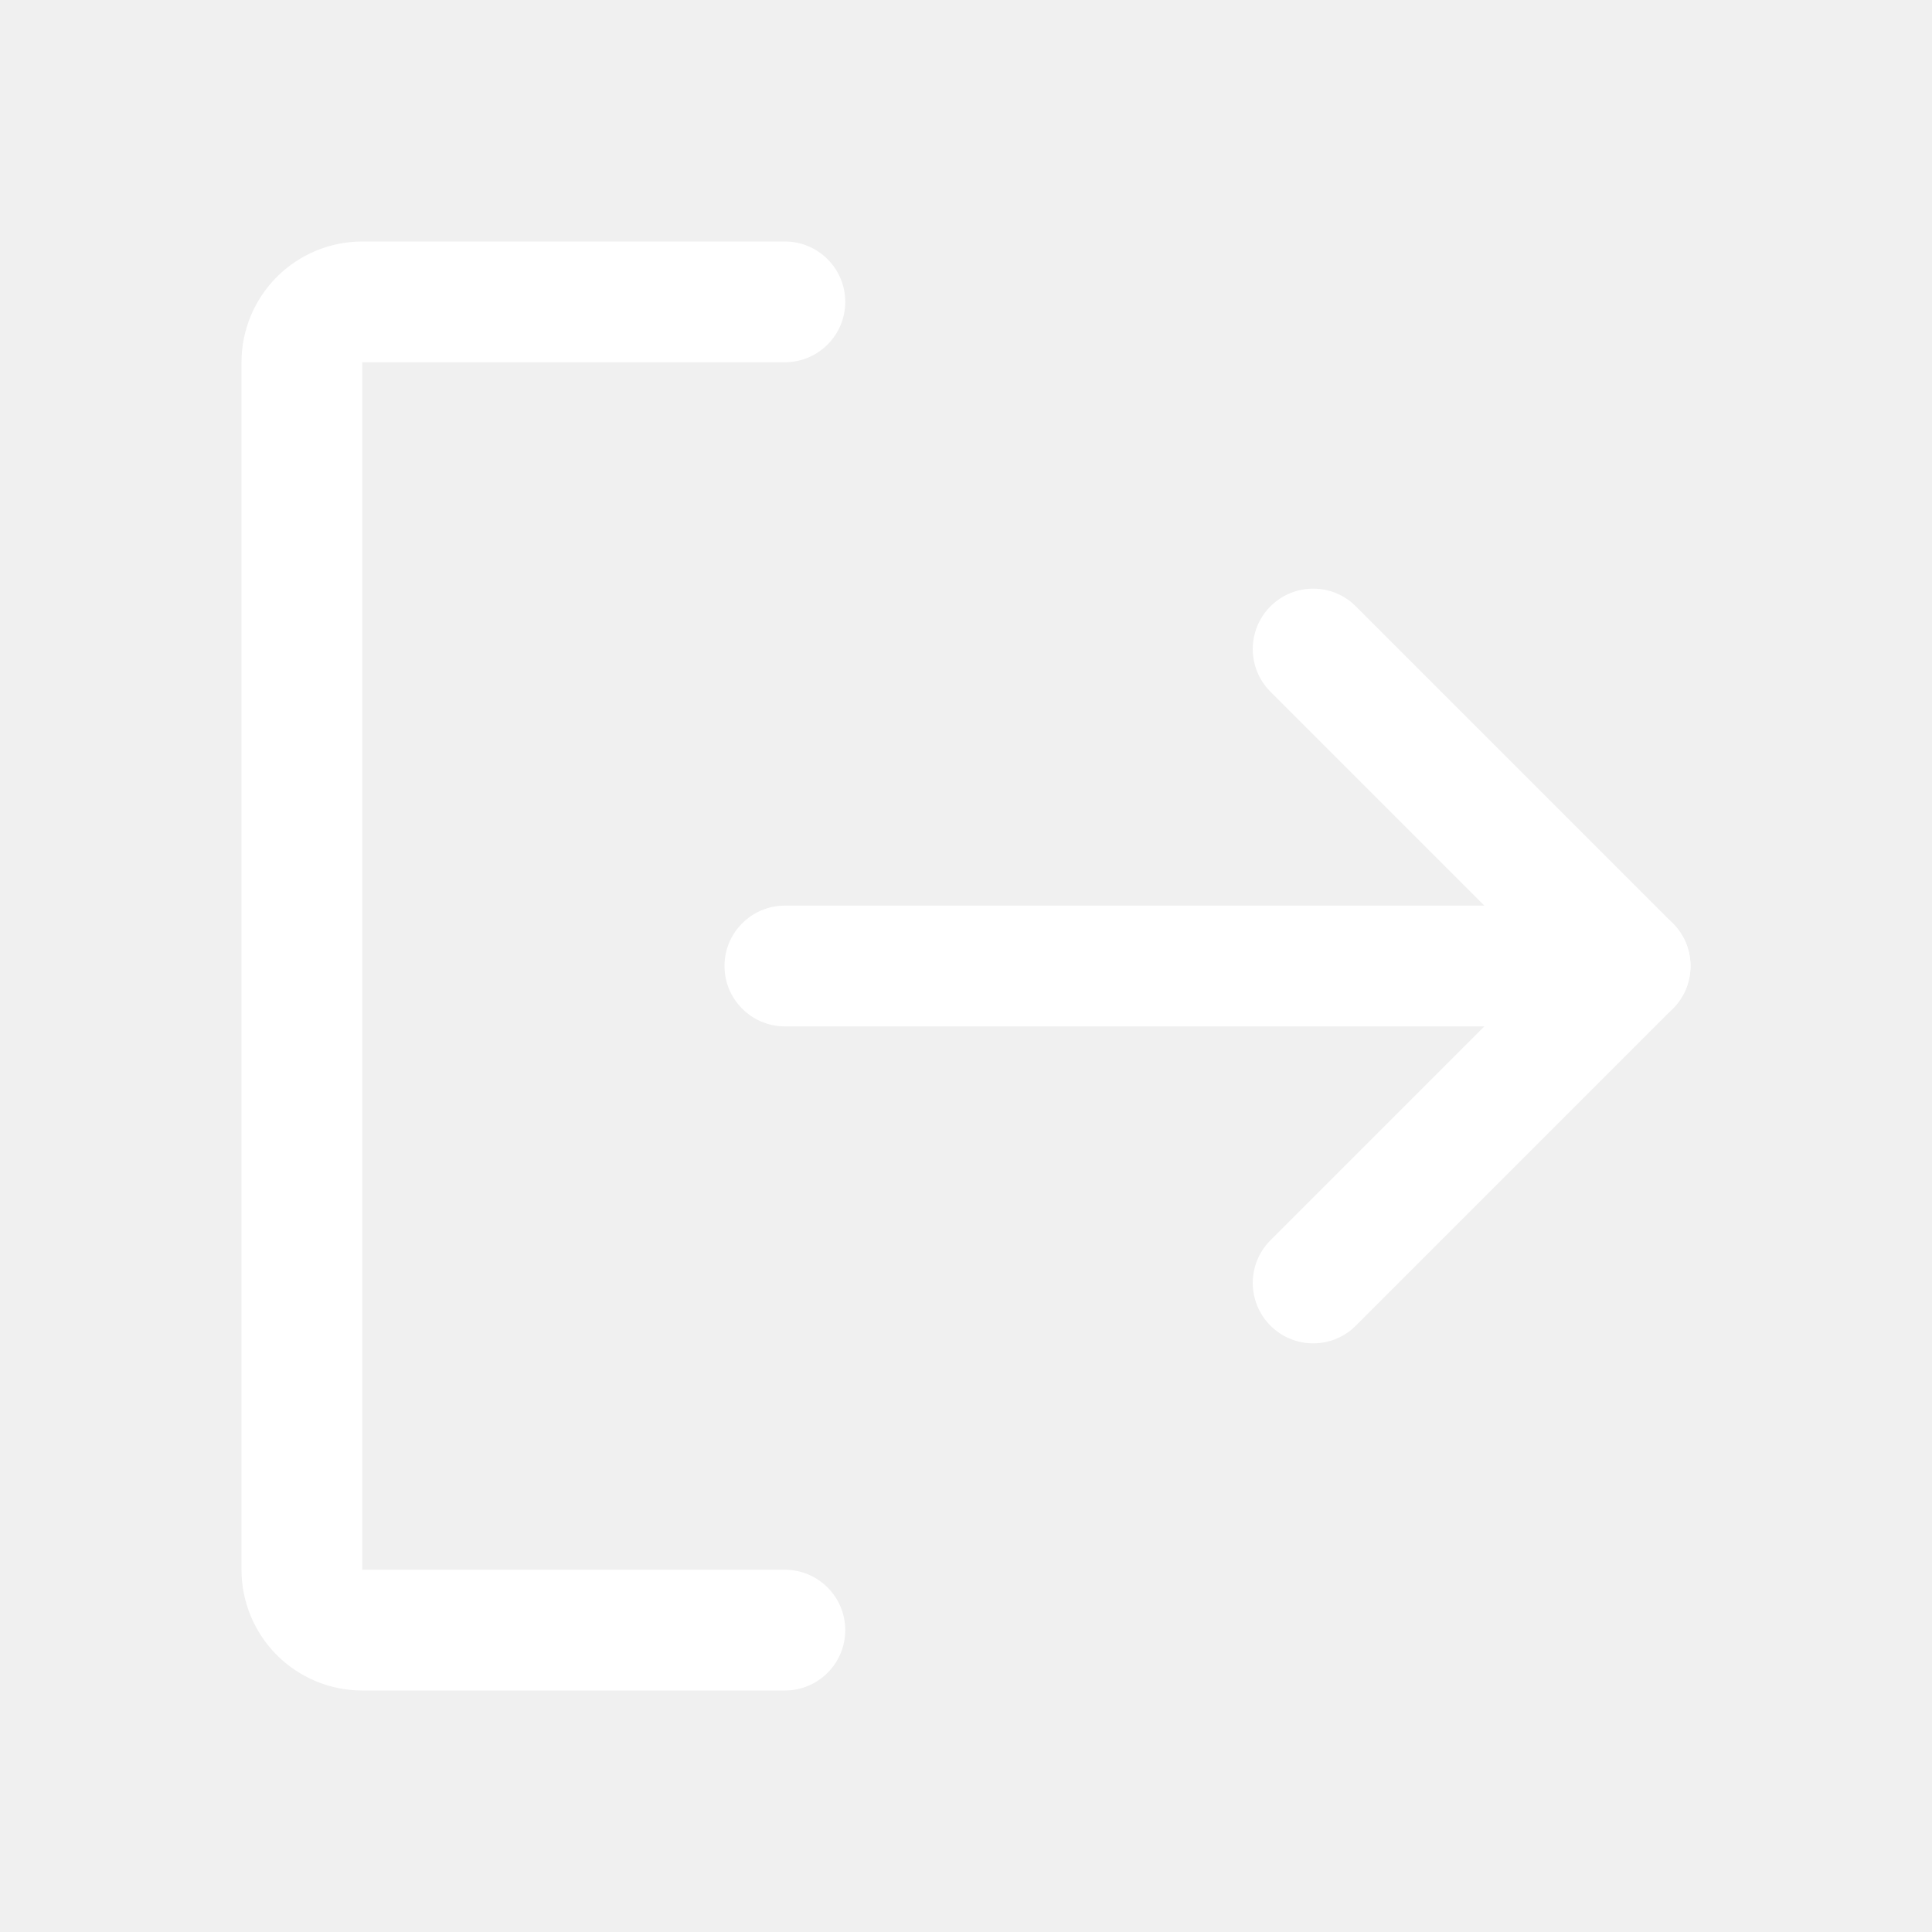
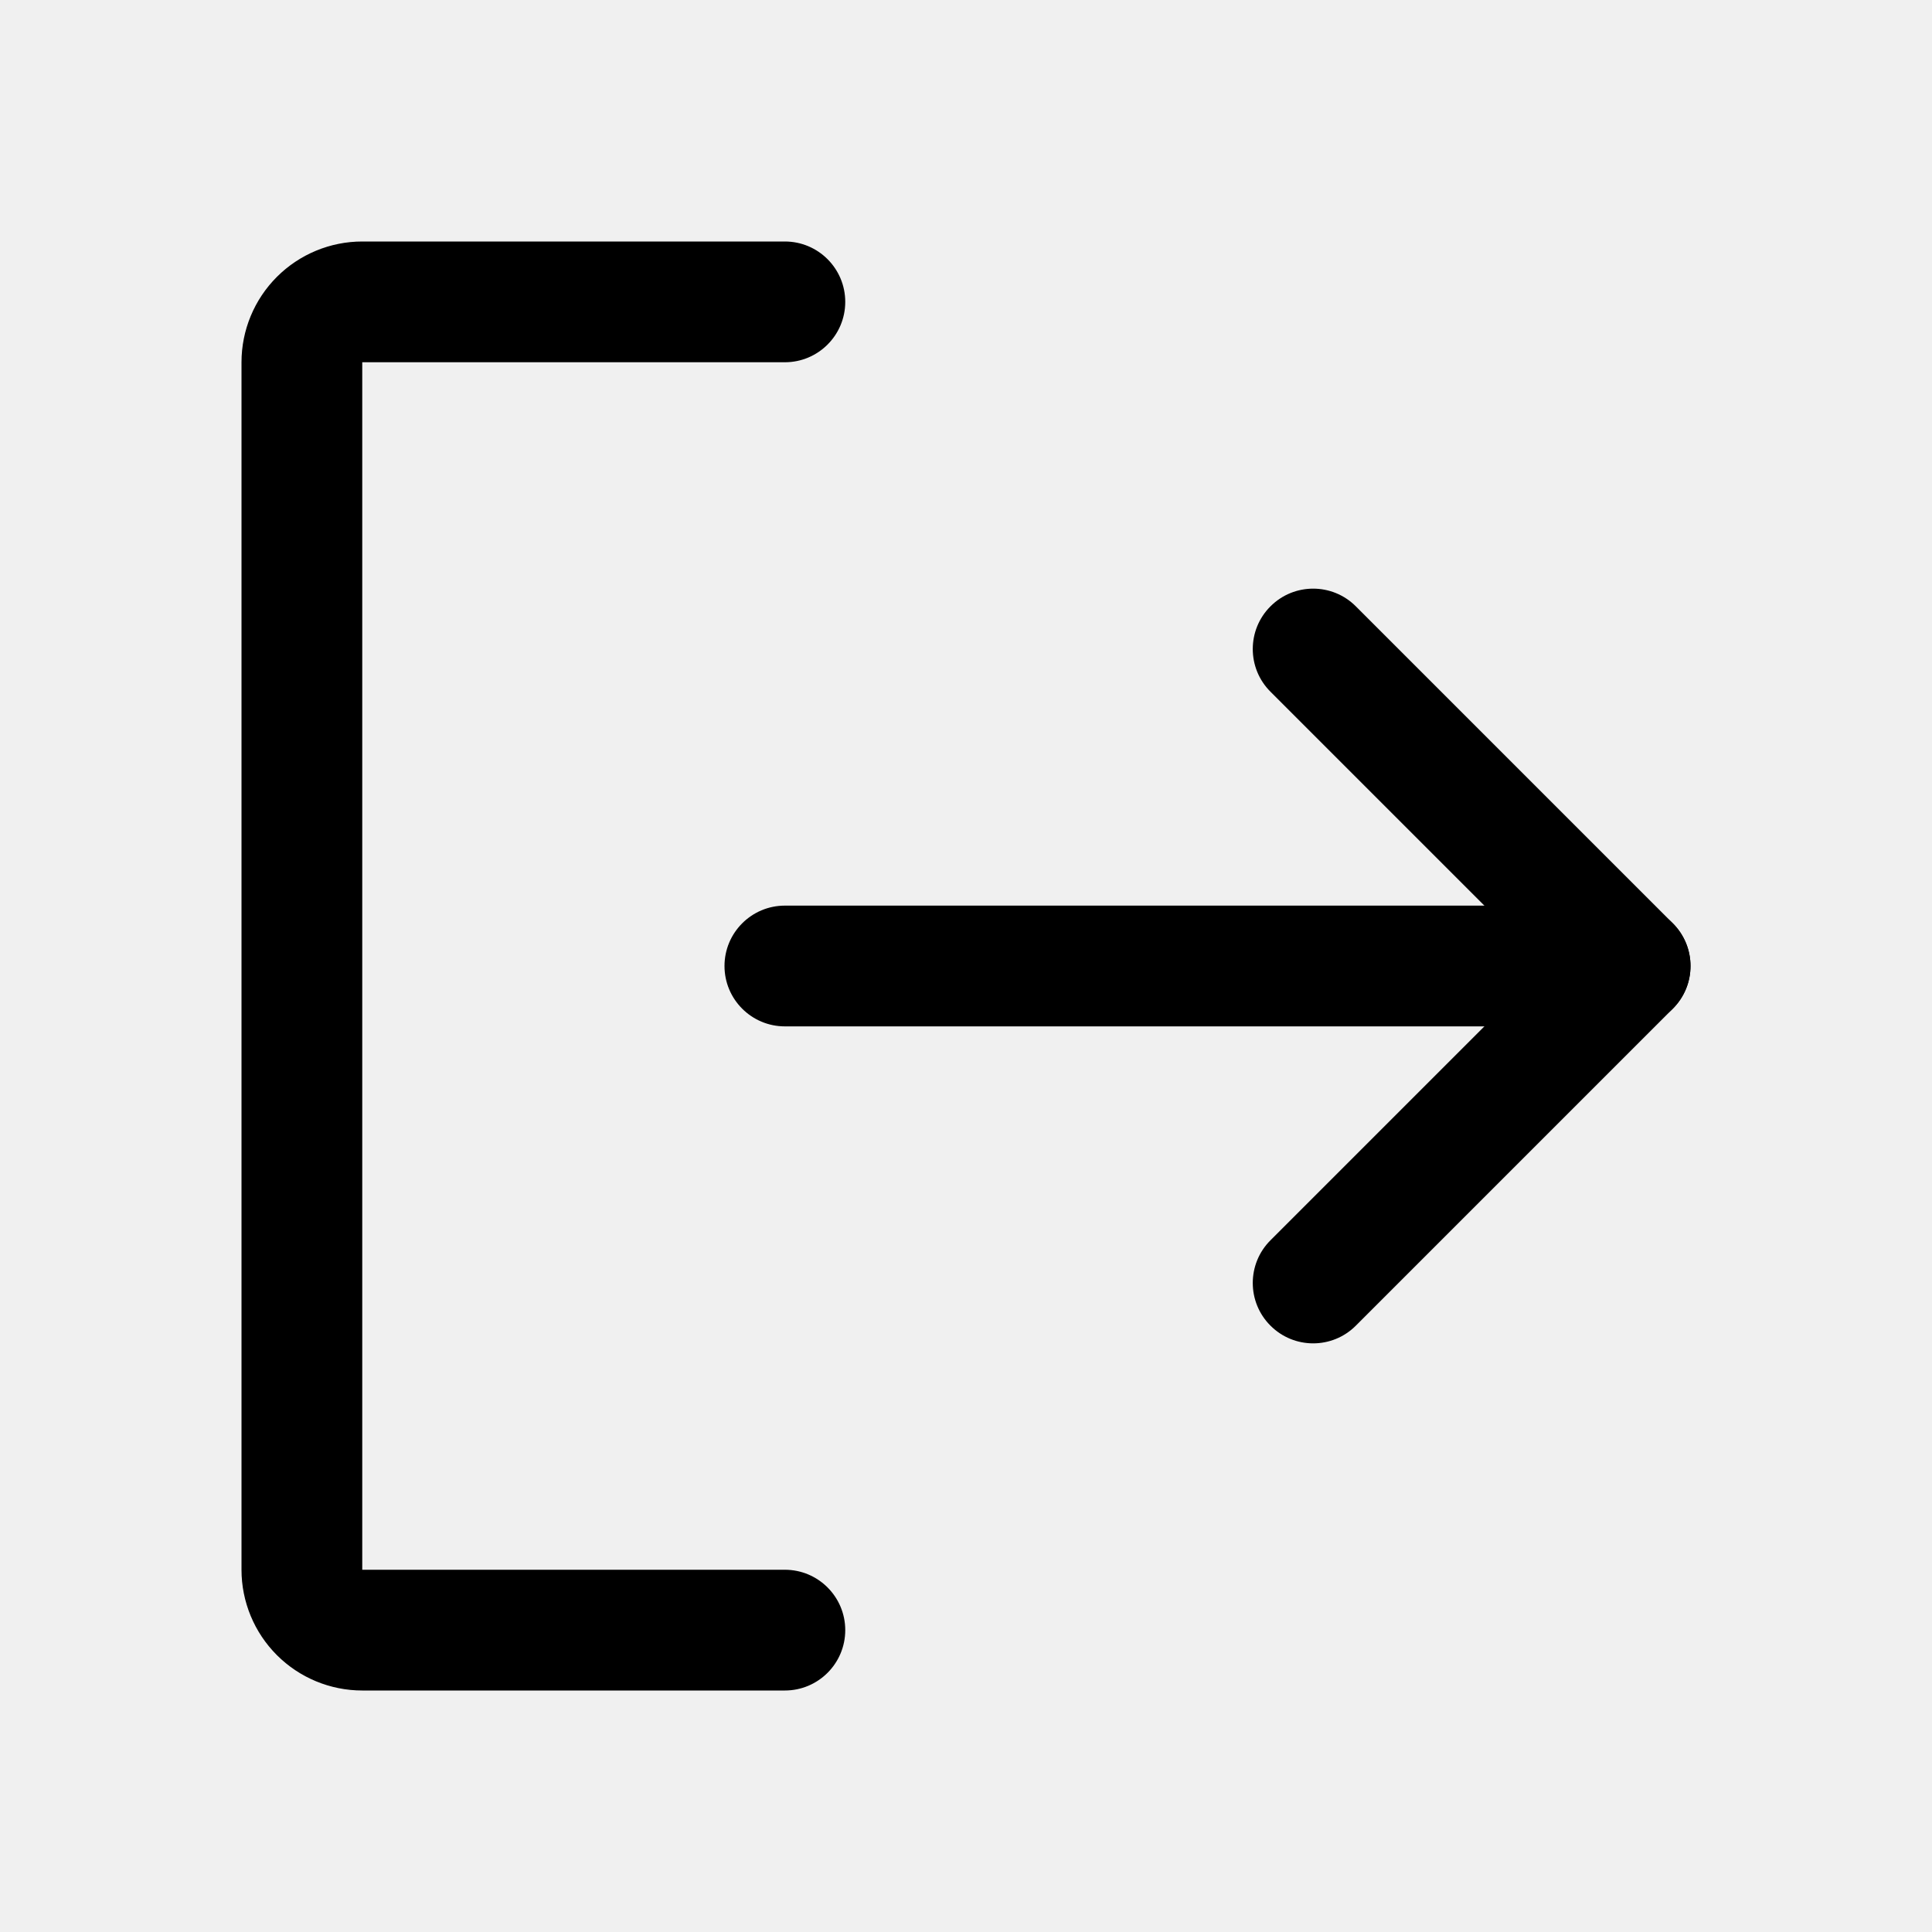
- <svg xmlns="http://www.w3.org/2000/svg" width="32" height="32" viewBox="0 0 32 32" fill="none">
-   <path fill-rule="evenodd" clip-rule="evenodd" d="M21.043 10.043C21.433 9.652 22.067 9.652 22.457 10.043L27.707 15.293C28.098 15.683 28.098 16.317 27.707 16.707L22.457 21.957C22.067 22.348 21.433 22.348 21.043 21.957C20.652 21.567 20.652 20.933 21.043 20.543L25.586 16L21.043 11.457C20.652 11.067 20.652 10.433 21.043 10.043Z" fill="white" />
-   <path fill-rule="evenodd" clip-rule="evenodd" d="M12 16C12 15.448 12.448 15 13 15H27C27.552 15 28 15.448 28 16C28 16.552 27.552 17 27 17H13C12.448 17 12 16.552 12 16Z" fill="white" />
-   <path fill-rule="evenodd" clip-rule="evenodd" d="M4.586 4.586C4.961 4.211 5.47 4 6 4H13C13.552 4 14 4.448 14 5C14 5.552 13.552 6 13 6L6 6L6 26H13C13.552 26 14 26.448 14 27C14 27.552 13.552 28 13 28H6C5.47 28 4.961 27.789 4.586 27.414C4.211 27.039 4 26.53 4 26V6C4 5.47 4.211 4.961 4.586 4.586Z" fill="white" />
+ <svg xmlns="http://www.w3.org/2000/svg" width="current" height="current" viewBox="0 0 32 32" fill="none">
+   <path fill-rule="evenodd" clip-rule="evenodd" d="M21.043 10.043C21.433 9.652 22.067 9.652 22.457 10.043L27.707 15.293C28.098 15.683 28.098 16.317 27.707 16.707L22.457 21.957C22.067 22.348 21.433 22.348 21.043 21.957C20.652 21.567 20.652 20.933 21.043 20.543L25.586 16L21.043 11.457C20.652 11.067 20.652 10.433 21.043 10.043Z" fill="#000" />
+   <path fill-rule="evenodd" clip-rule="evenodd" d="M12 16C12 15.448 12.448 15 13 15H27C27.552 15 28 15.448 28 16C28 16.552 27.552 17 27 17H13C12.448 17 12 16.552 12 16Z" fill="#000" />
+   <path fill-rule="evenodd" clip-rule="evenodd" d="M4.586 4.586C4.961 4.211 5.47 4 6 4H13C13.552 4 14 4.448 14 5C14 5.552 13.552 6 13 6L6 6L6 26H13C13.552 26 14 26.448 14 27C14 27.552 13.552 28 13 28H6C5.47 28 4.961 27.789 4.586 27.414C4.211 27.039 4 26.53 4 26V6C4 5.47 4.211 4.961 4.586 4.586Z" fill="#000" />
</svg>
